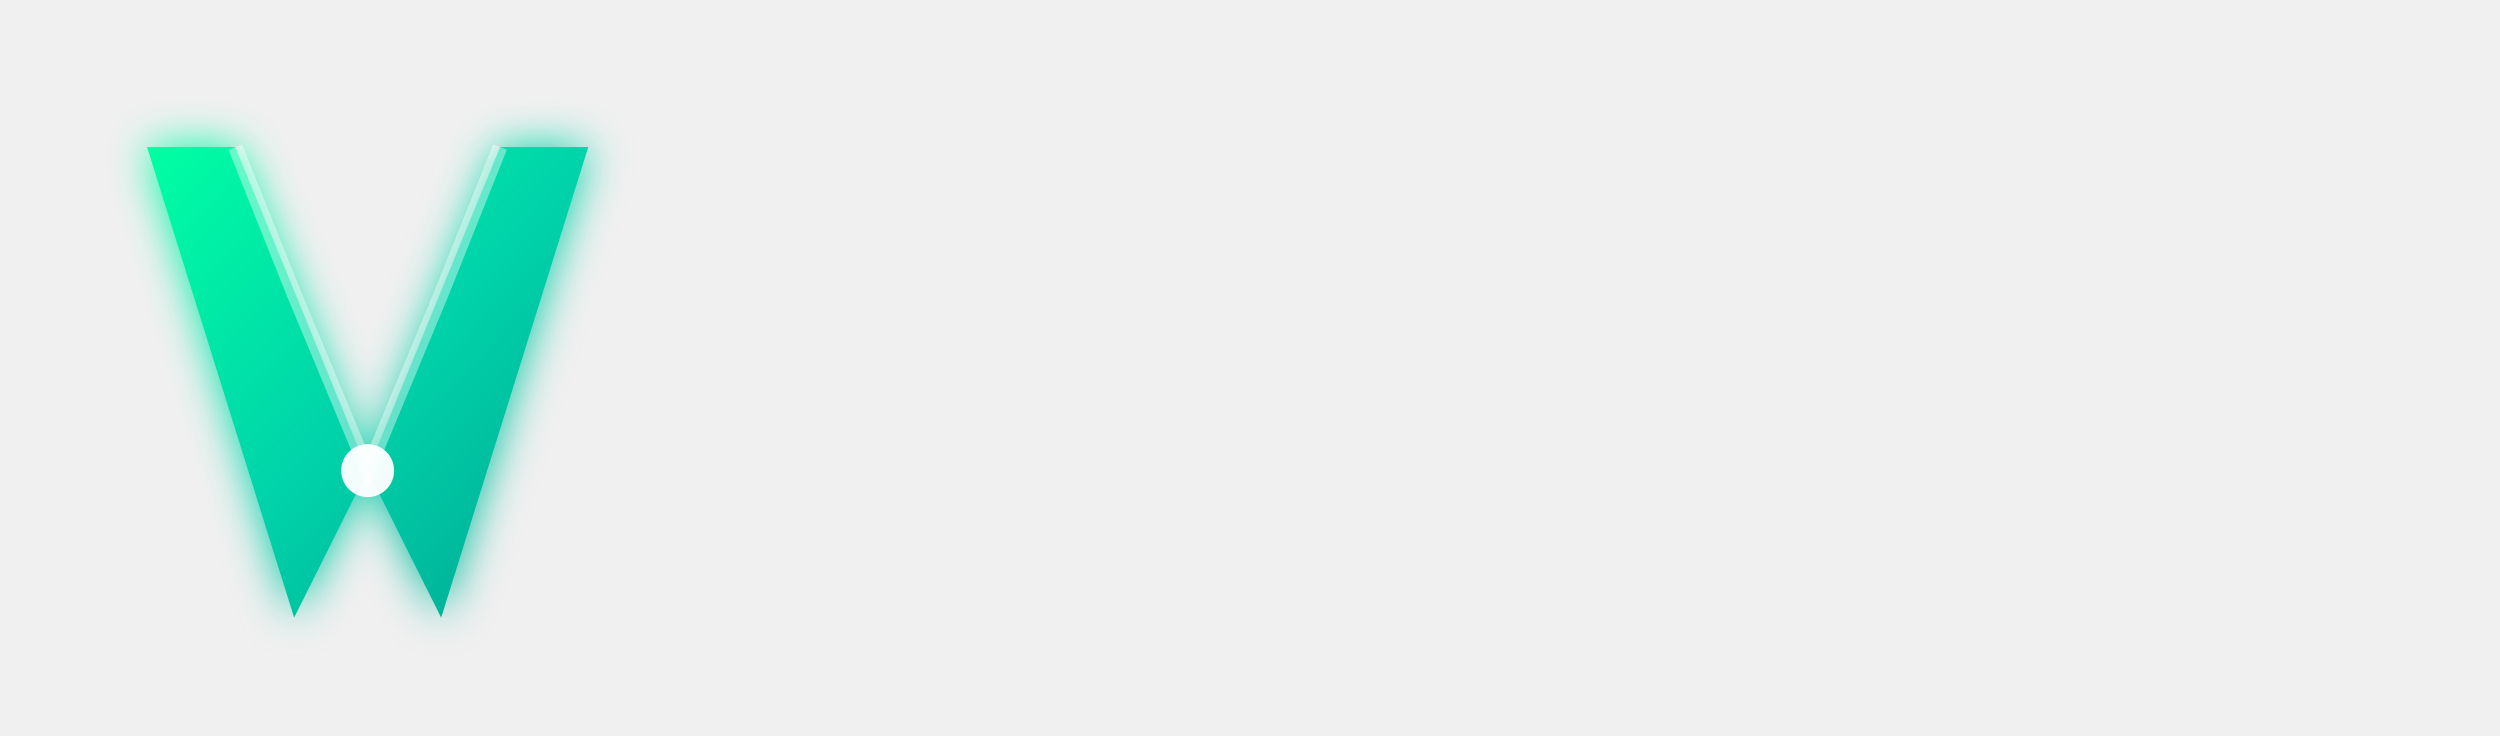
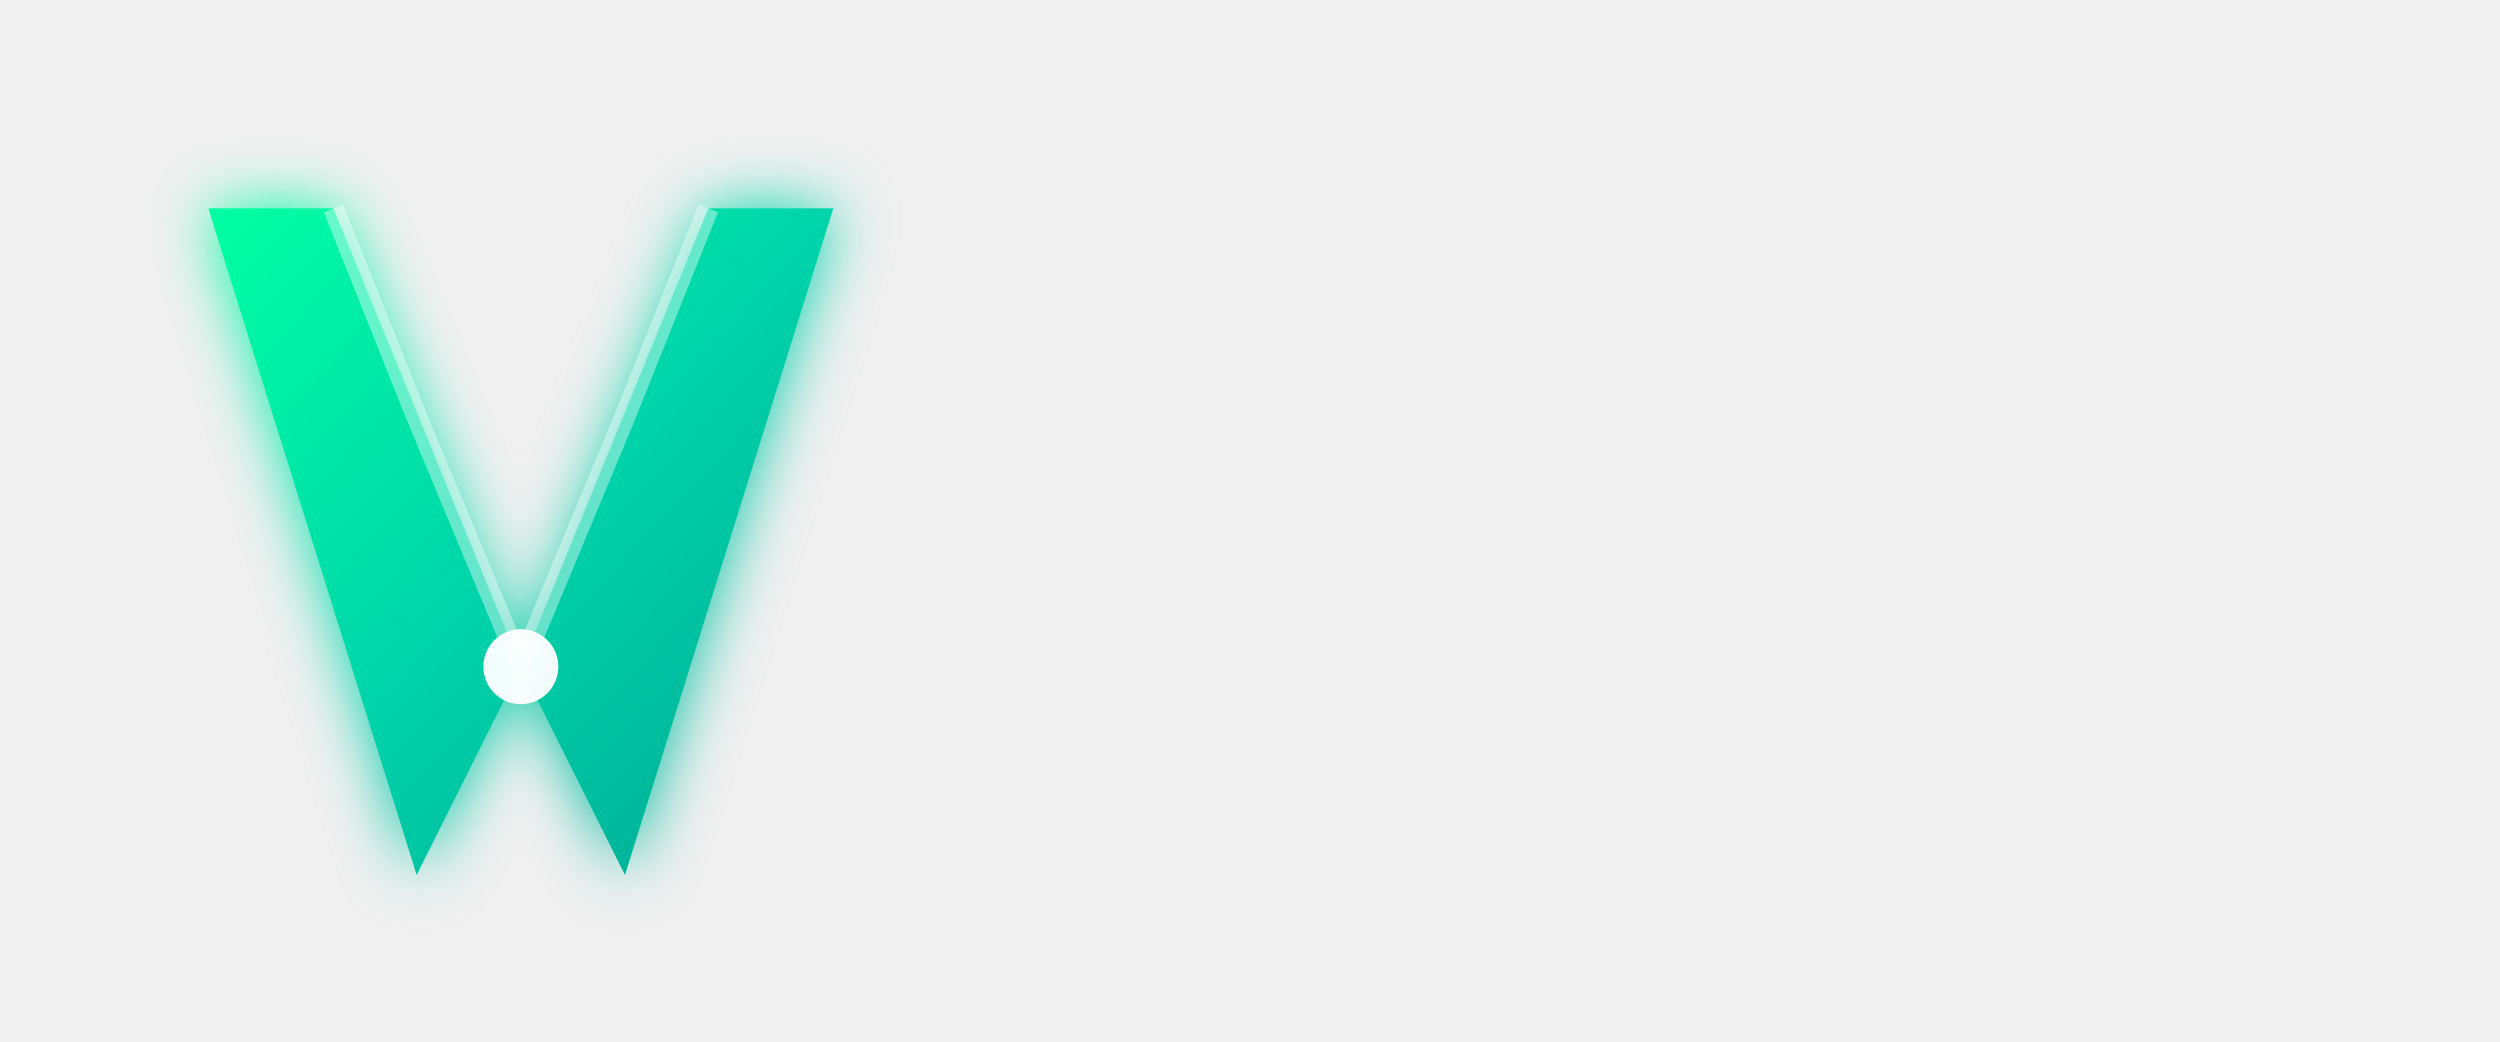
- <svg xmlns="http://www.w3.org/2000/svg" width="170" height="50" viewBox="0 0 170 50">
+ <svg xmlns="http://www.w3.org/2000/svg" width="120" height="50" viewBox="0 0 120 50">
  <defs>
    <linearGradient id="vGradient" x1="0%" y1="0%" x2="100%" y2="100%">
      <stop offset="0%" style="stop-color: #00ffa3;stop-opacity:1" />
      <stop offset="50%" style="stop-color: #00d4aa;stop-opacity:1" />
      <stop offset="100%" style="stop-color: #00a693;stop-opacity:1" />
    </linearGradient>
    <filter id="textShadow" x="-50%" y="-50%" width="200%" height="200%">
      <feDropShadow dx="0" dy="2" stdDeviation="2" flood-color=" #000000" flood-opacity="0.2" />
    </filter>
    <filter id="vGlow" x="-50%" y="-50%" width="200%" height="200%">
      <feGaussianBlur stdDeviation="1.5" result="coloredBlur" />
      <feMerge>
        <feMergeNode in="coloredBlur" />
        <feMergeNode in="SourceGraphic" />
      </feMerge>
    </filter>
  </defs>
  <g transform="translate(10, 8)">
    <path d="M0 2 L10 34 L15 24 L20 34 L30 2 L24 2 L15 24 L6 2 Z" fill="url(#vGradient)" filter="url(#vGlow)" stroke="none" />
    <circle cx="15" cy="24" r="1.8" fill=" #ffffff" opacity="0.95" />
    <path d="M6 2 L10 12 L15 24 L20 12 L24 2" fill="none" stroke=" #ffffff" stroke-width="1" opacity="0.4" />
  </g>
</svg>
